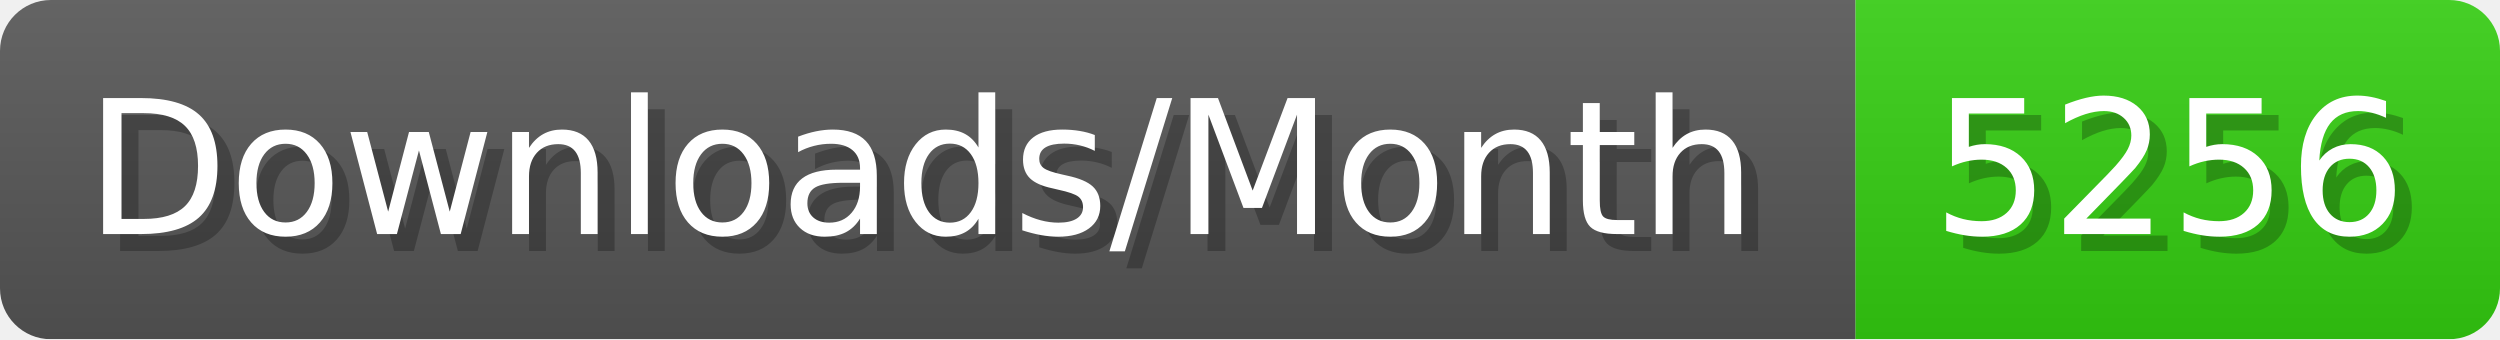
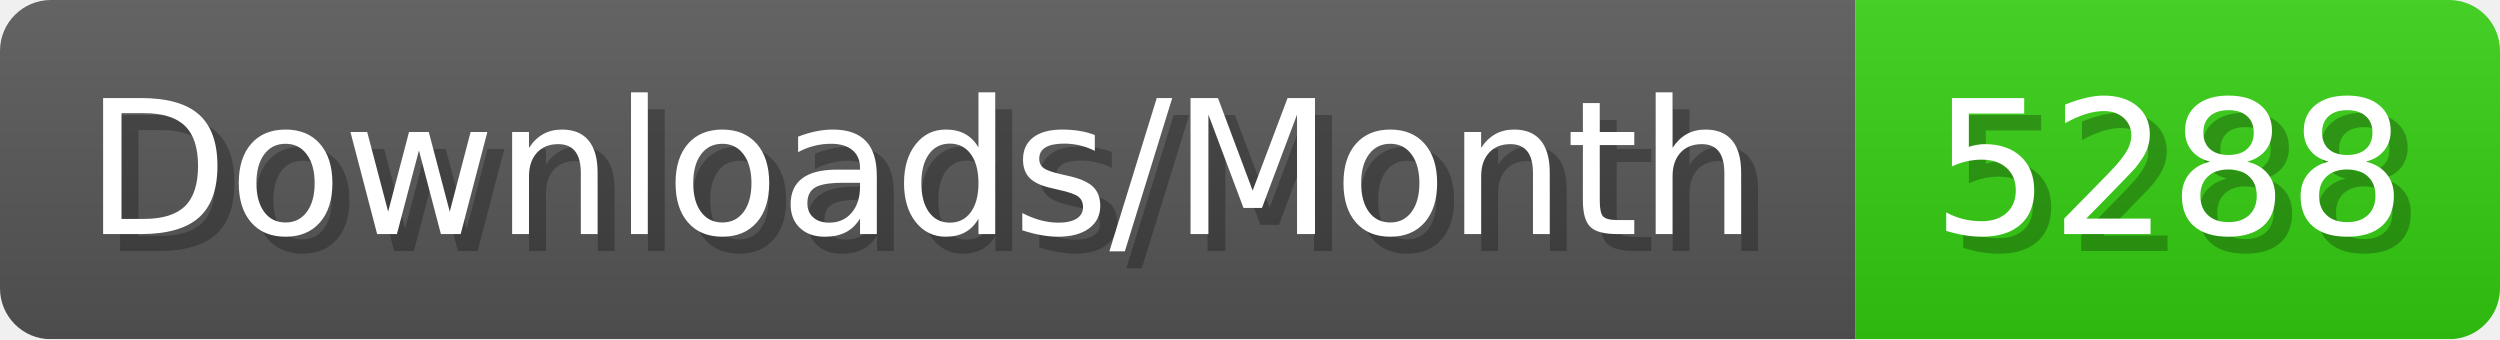
- <svg xmlns="http://www.w3.org/2000/svg" width="147.4" height="20" viewBox="0 0 1474 200" role="img" aria-label="Downloads/Month: 5256">
+ <svg xmlns="http://www.w3.org/2000/svg" width="147.4" height="20" viewBox="0 0 1474 200" role="img" aria-label="Downloads/Month: 5288">
  <linearGradient id="YlXUI" x2="0" y2="100%">
    <stop offset="0" stop-opacity=".1" stop-color="#EEE" />
    <stop offset="1" stop-opacity=".1" />
  </linearGradient>
  <mask id="JHhop">
    <rect width="1474" height="200" rx="30" fill="#FFF" />
  </mask>
  <g mask="url(#JHhop)">
    <rect width="1094" height="200" fill="#555" />
    <rect width="380" height="200" fill="#3C1" x="1094" />
    <rect width="1474" height="200" fill="url(#YlXUI)" />
  </g>
  <g aria-hidden="true" fill="#fff" text-anchor="start" font-family="Verdana,DejaVu Sans,sans-serif" font-size="110">
    <text x="60" y="148" textLength="994" fill="#000" opacity="0.25">Downloads/Month</text>
    <text x="50" y="138" textLength="994">Downloads/Month</text>
-     <text x="1149" y="148" textLength="280" fill="#000" opacity="0.25">5256</text>
-     <text x="1139" y="138" textLength="280">5256</text>
+     <text x="1149" y="148" textLength="280" fill="#000" opacity="0.25">5288</text>
+     <text x="1139" y="138" textLength="280">5288</text>
  </g>
</svg>
